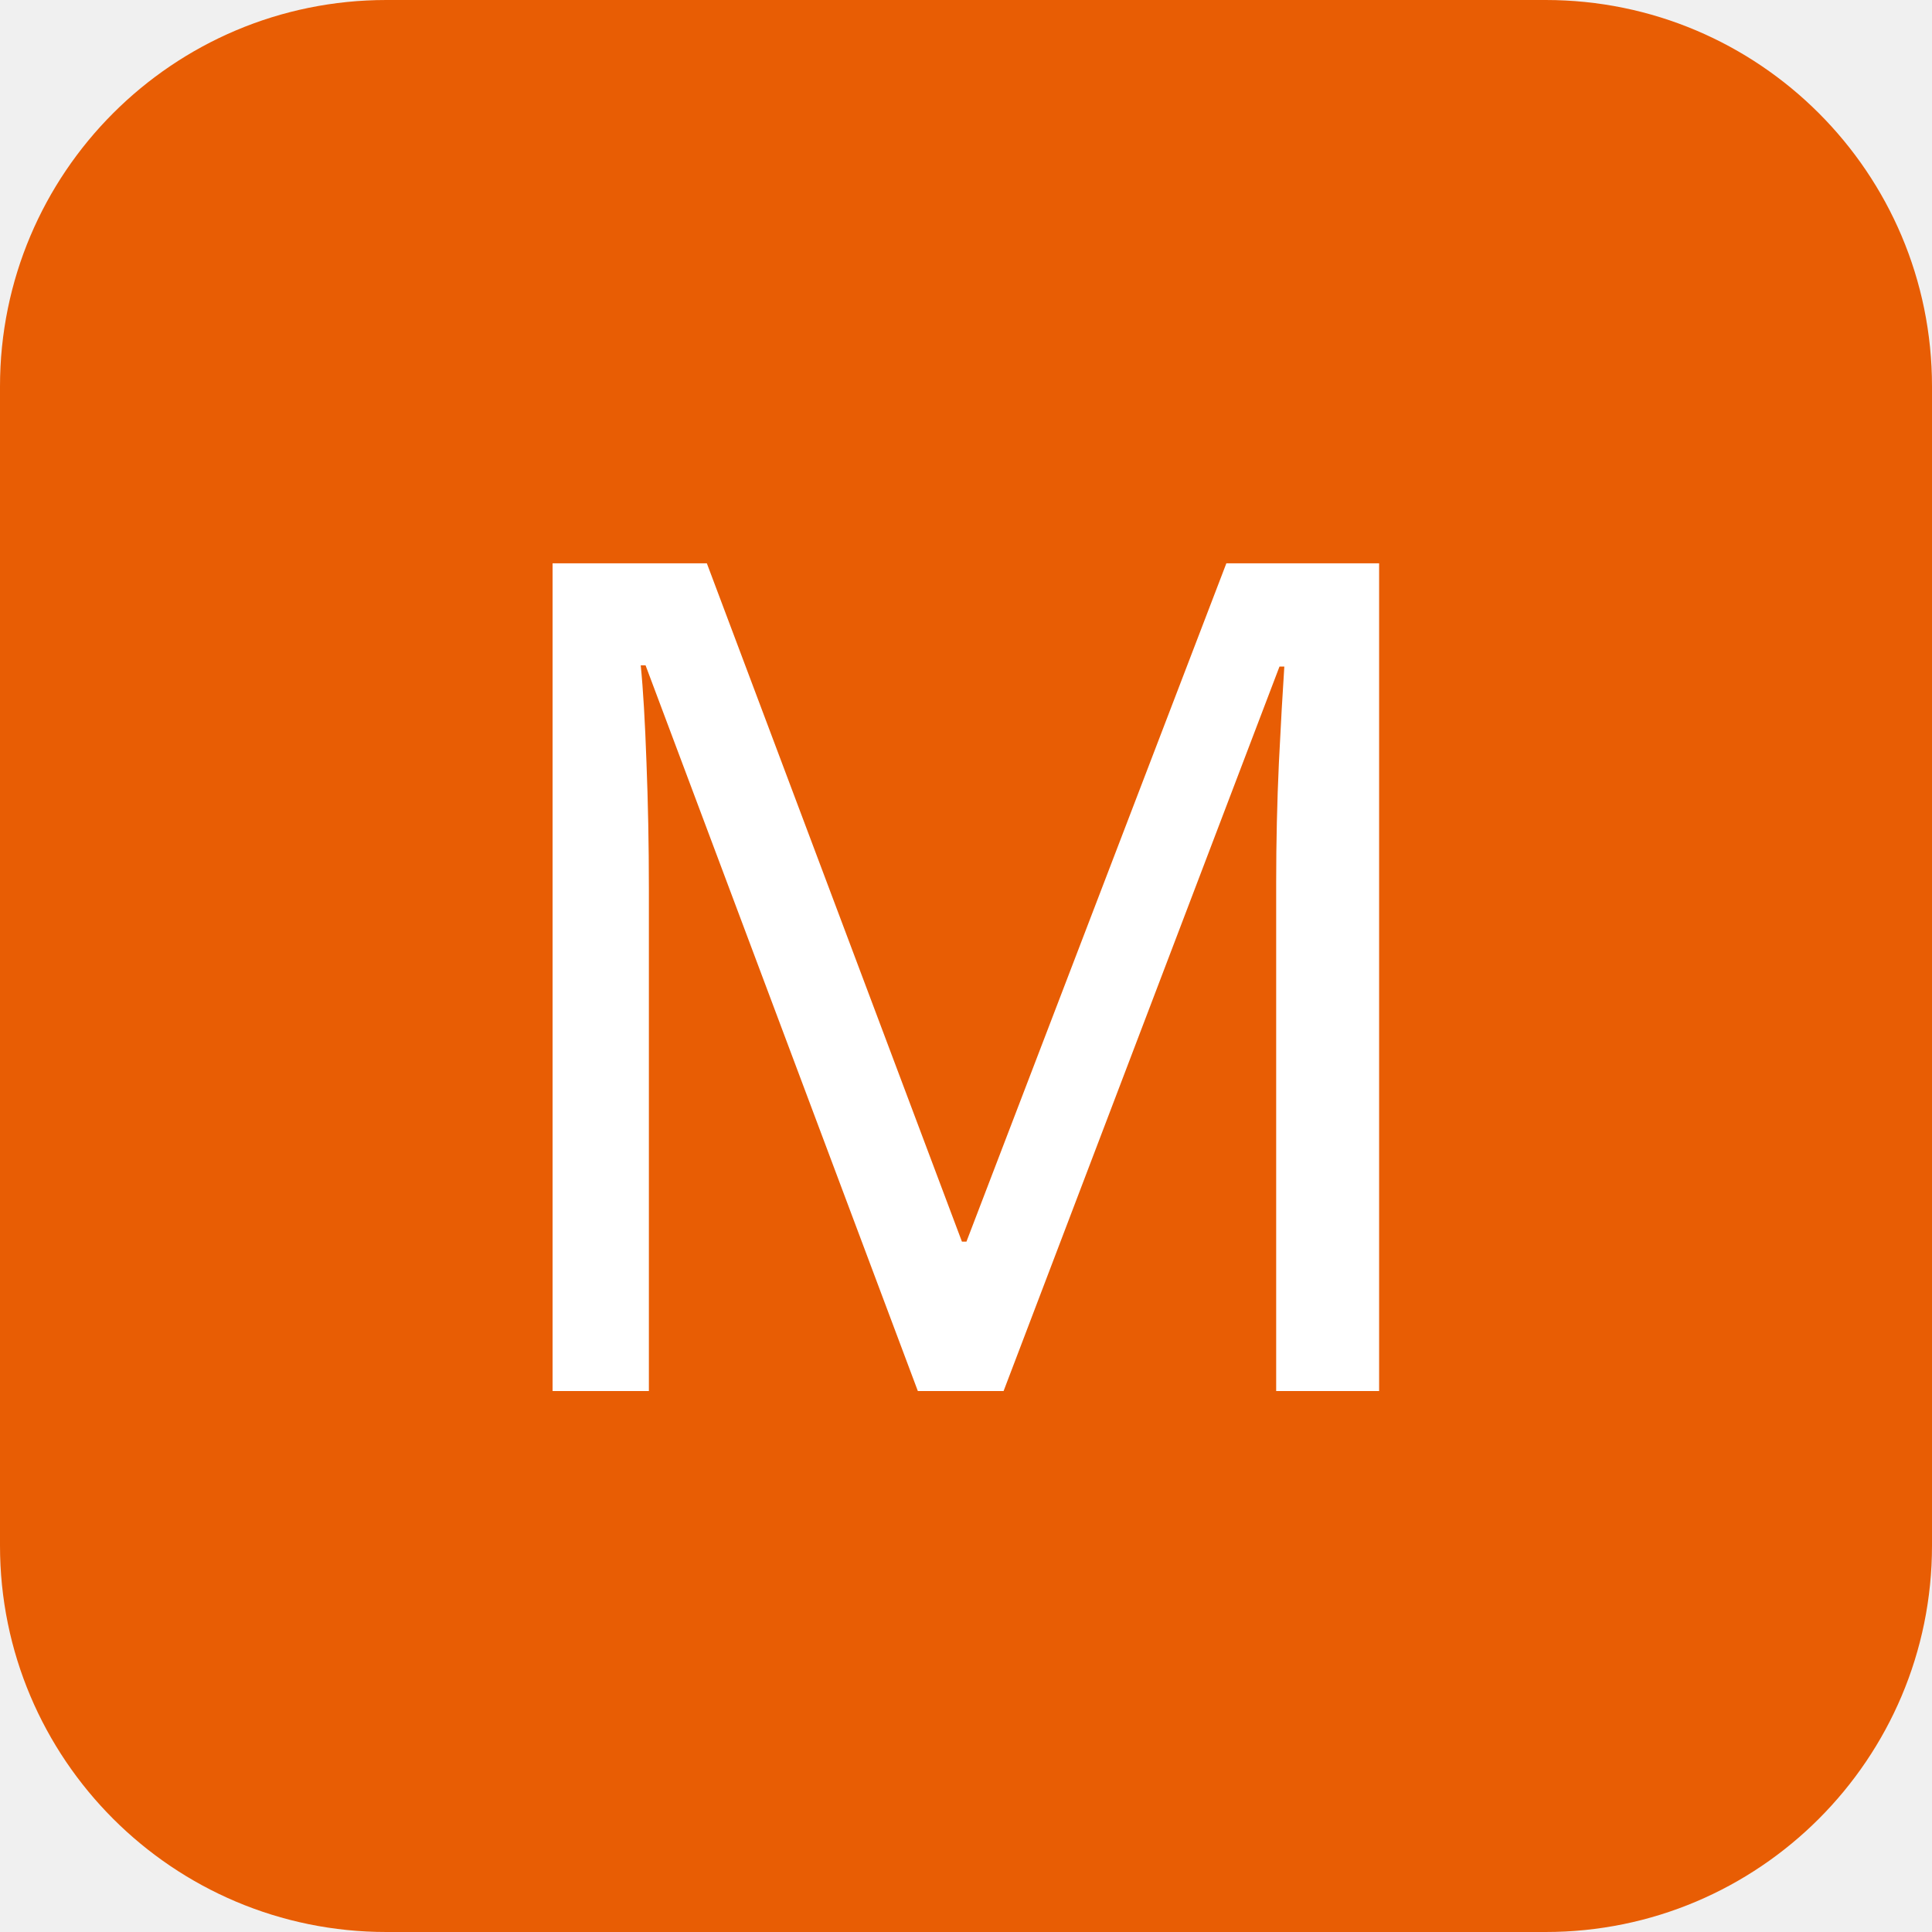
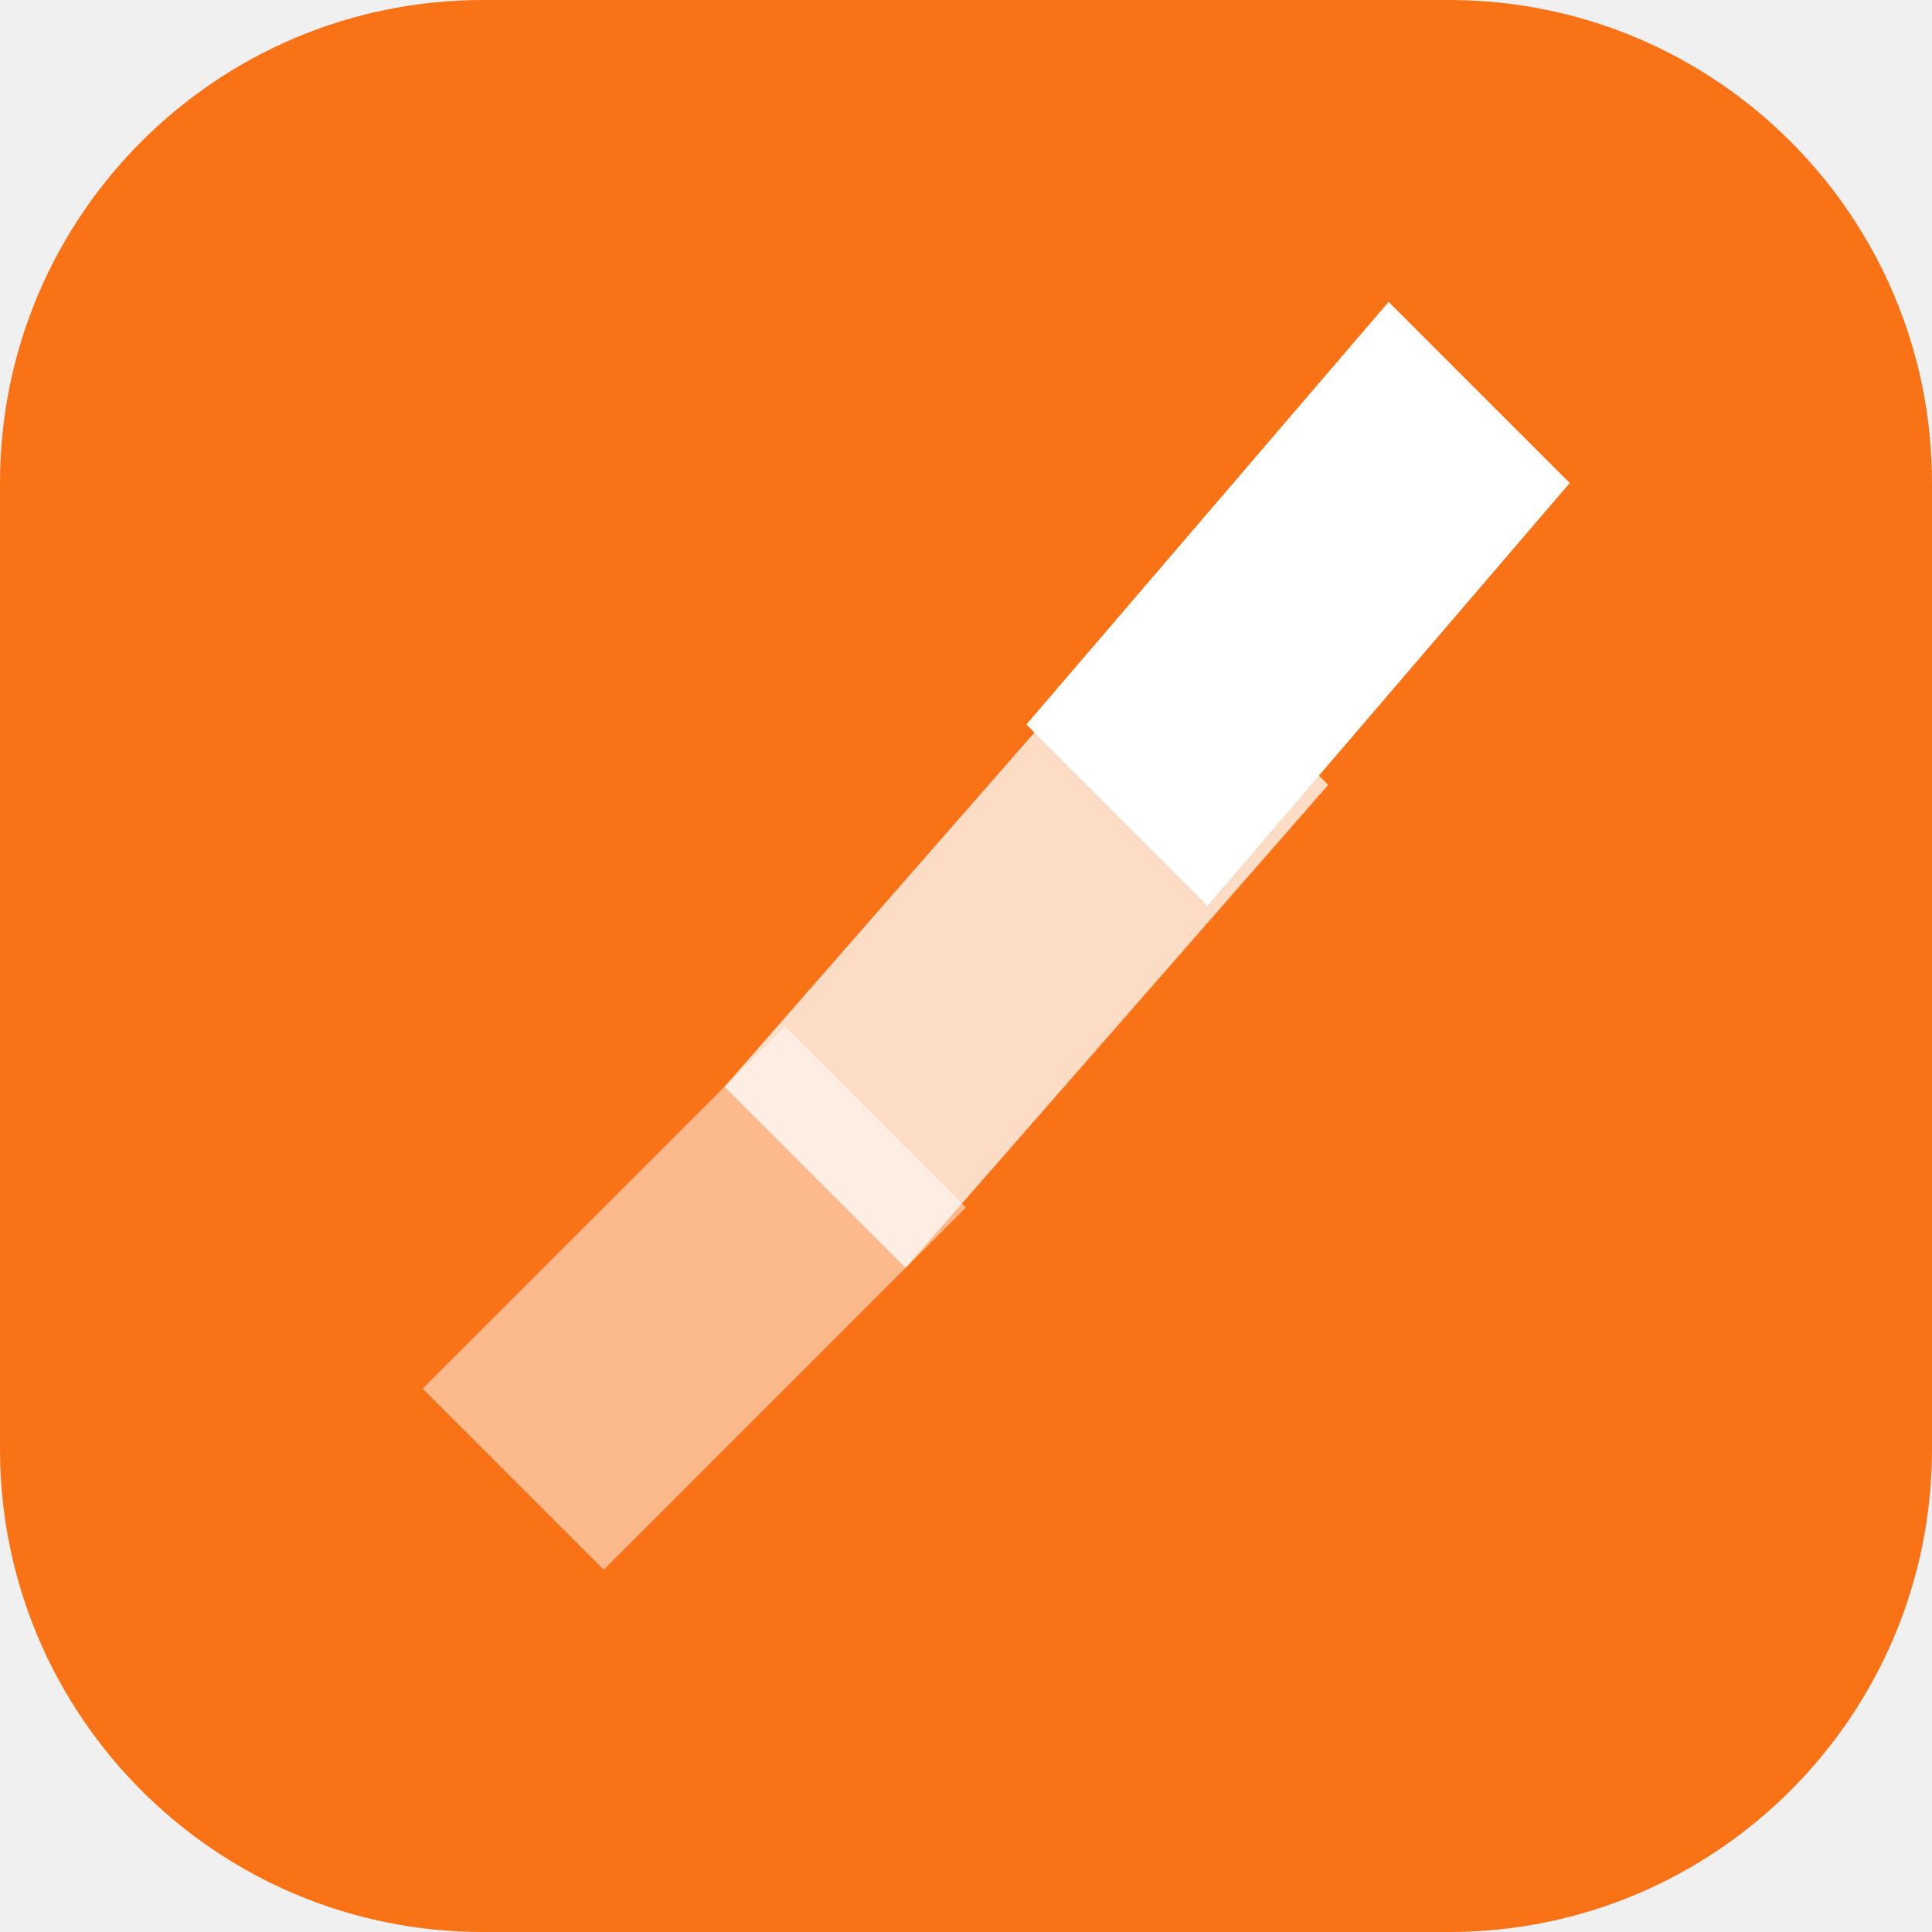
- <svg xmlns="http://www.w3.org/2000/svg" viewBox="0 0 100 100">
-   <rect width="100" height="100" rx="20" fill="#e85d04" />
-   <text x="50" y="72" text-anchor="middle" font-size="60" font-family="sans-serif" fill="white">M</text>
+ <svg xmlns="http://www.w3.org/2000/svg" viewBox="0 0 32 32">
+   <rect width="32" height="32" rx="8" fill="#f97316" />
+   <polygon points="7,23 13,17 16,20 10,26" fill="white" opacity="0.5" />
+   <polygon points="12,18 19,10 22,13 15,21" fill="white" opacity="0.75" />
+   <polygon points="17,12 23,5 26,8 20,15" fill="white" />
</svg>
